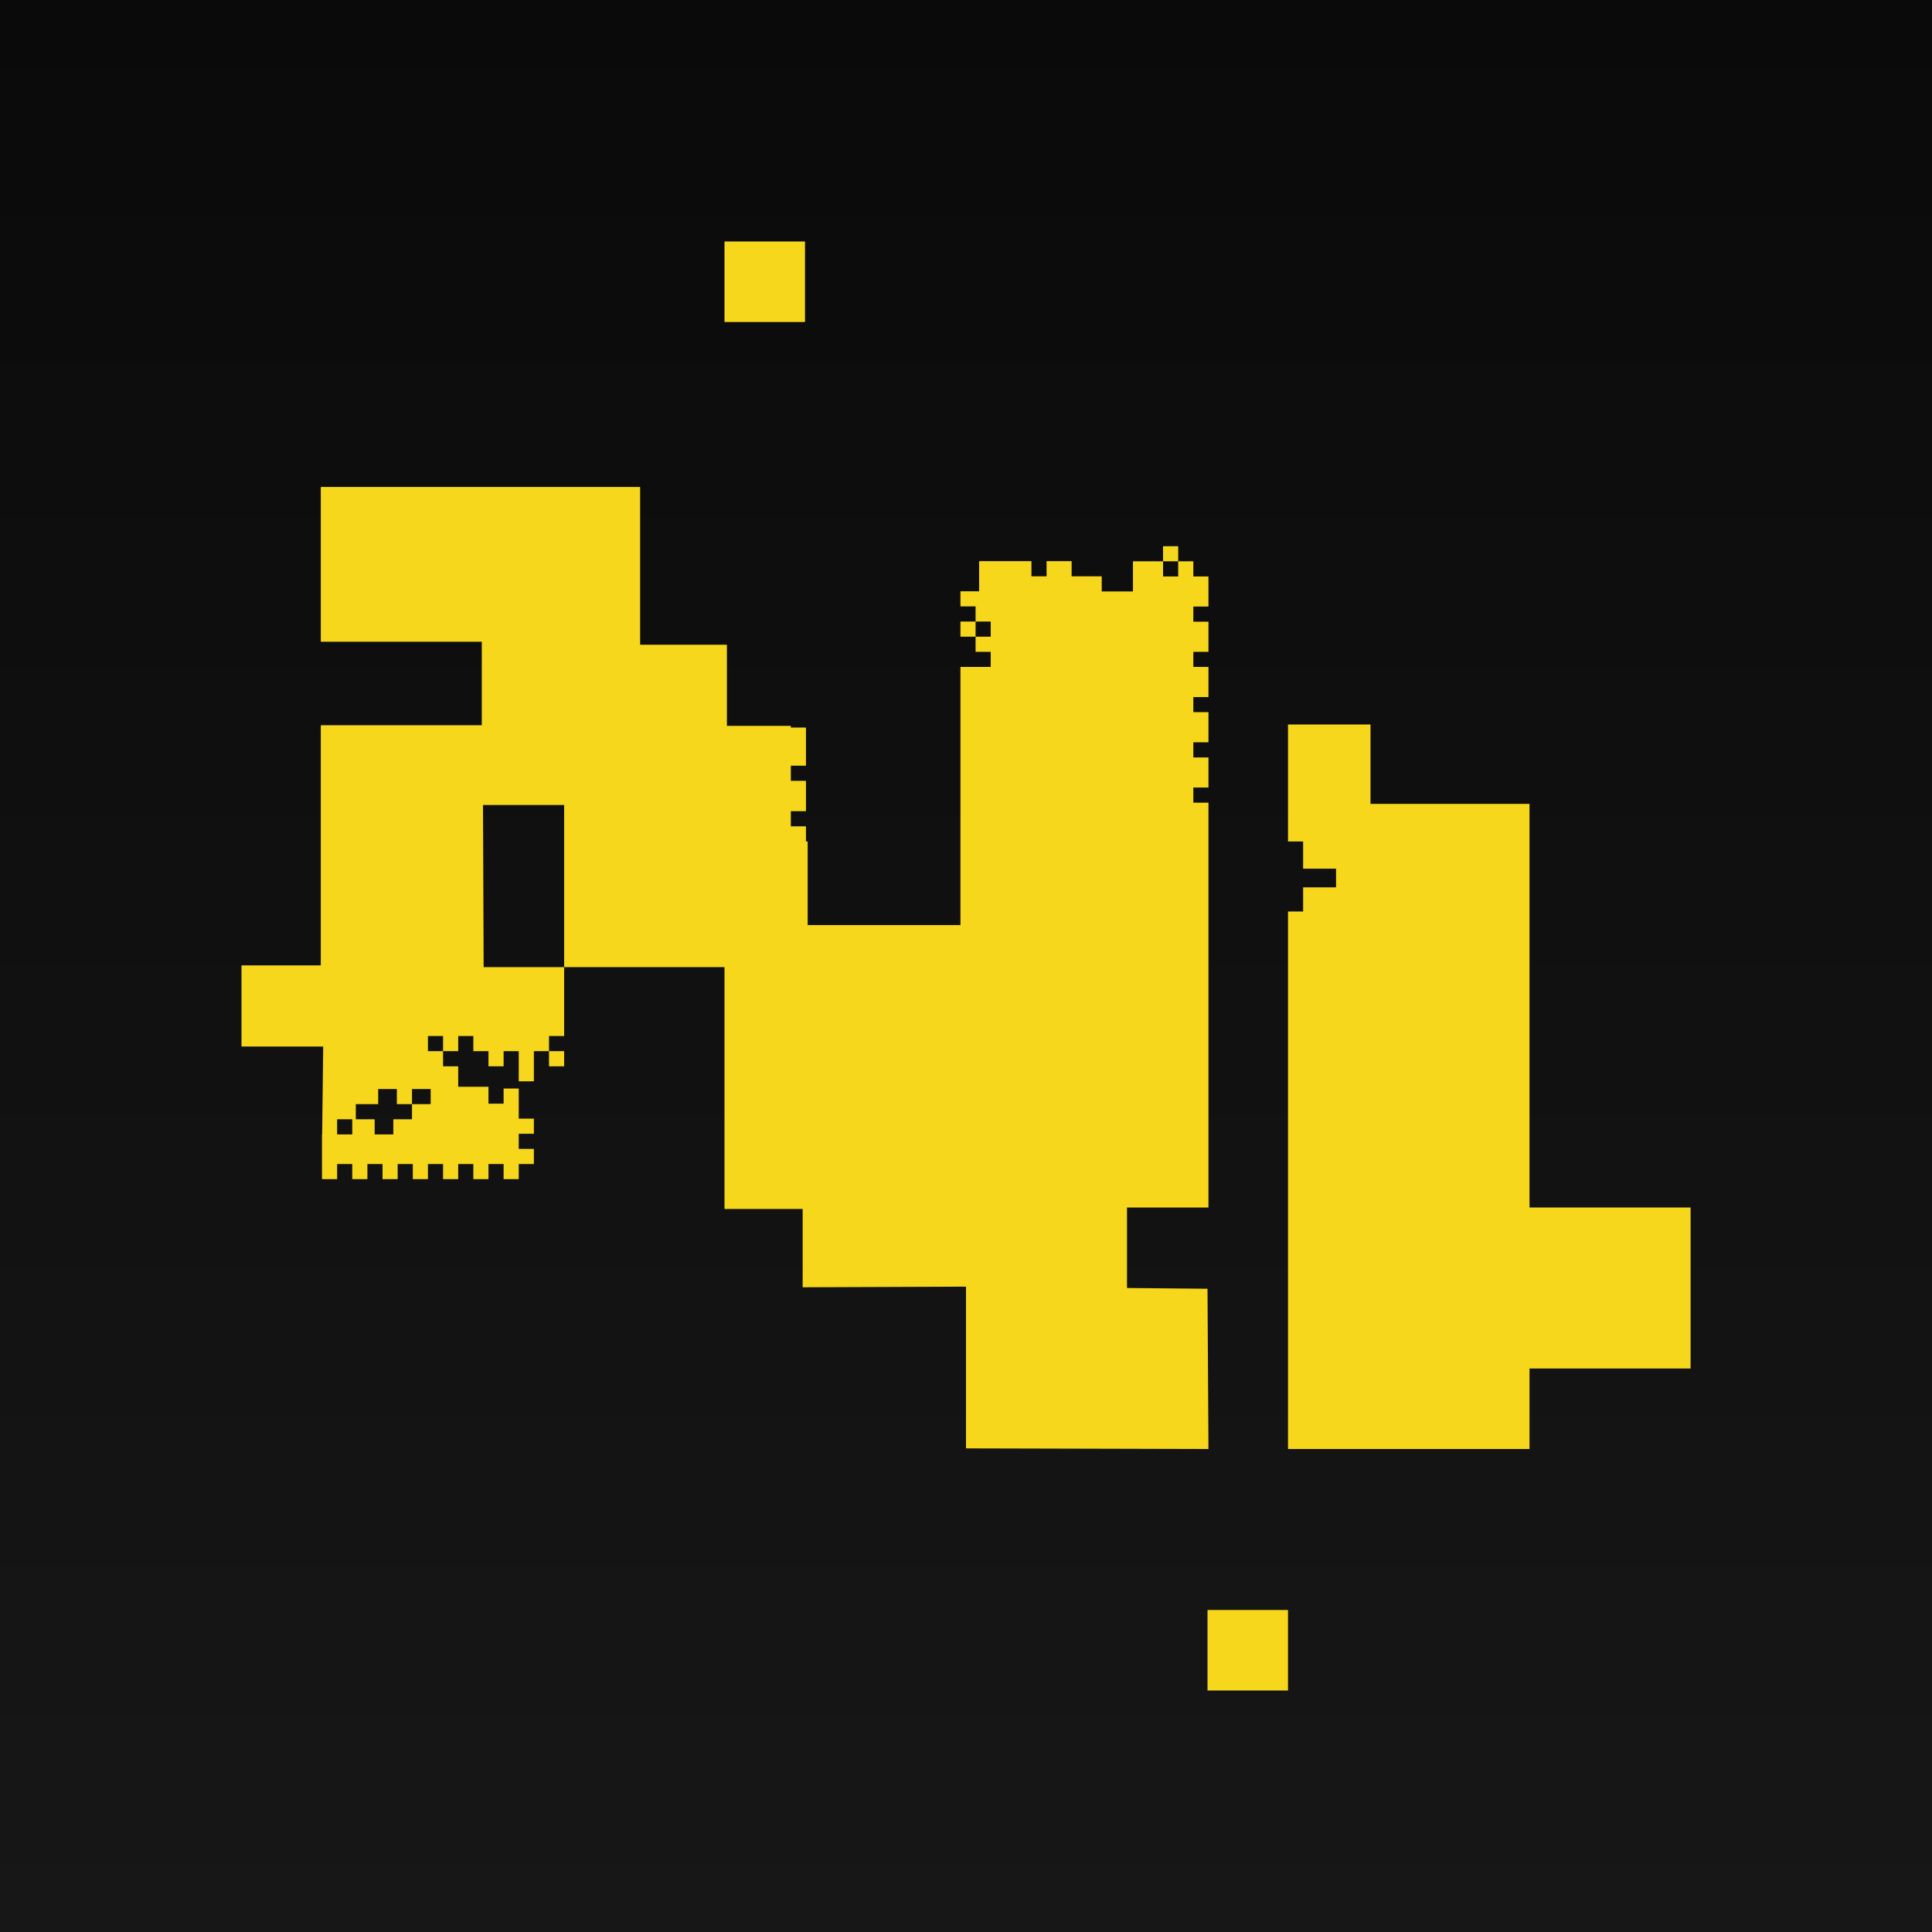
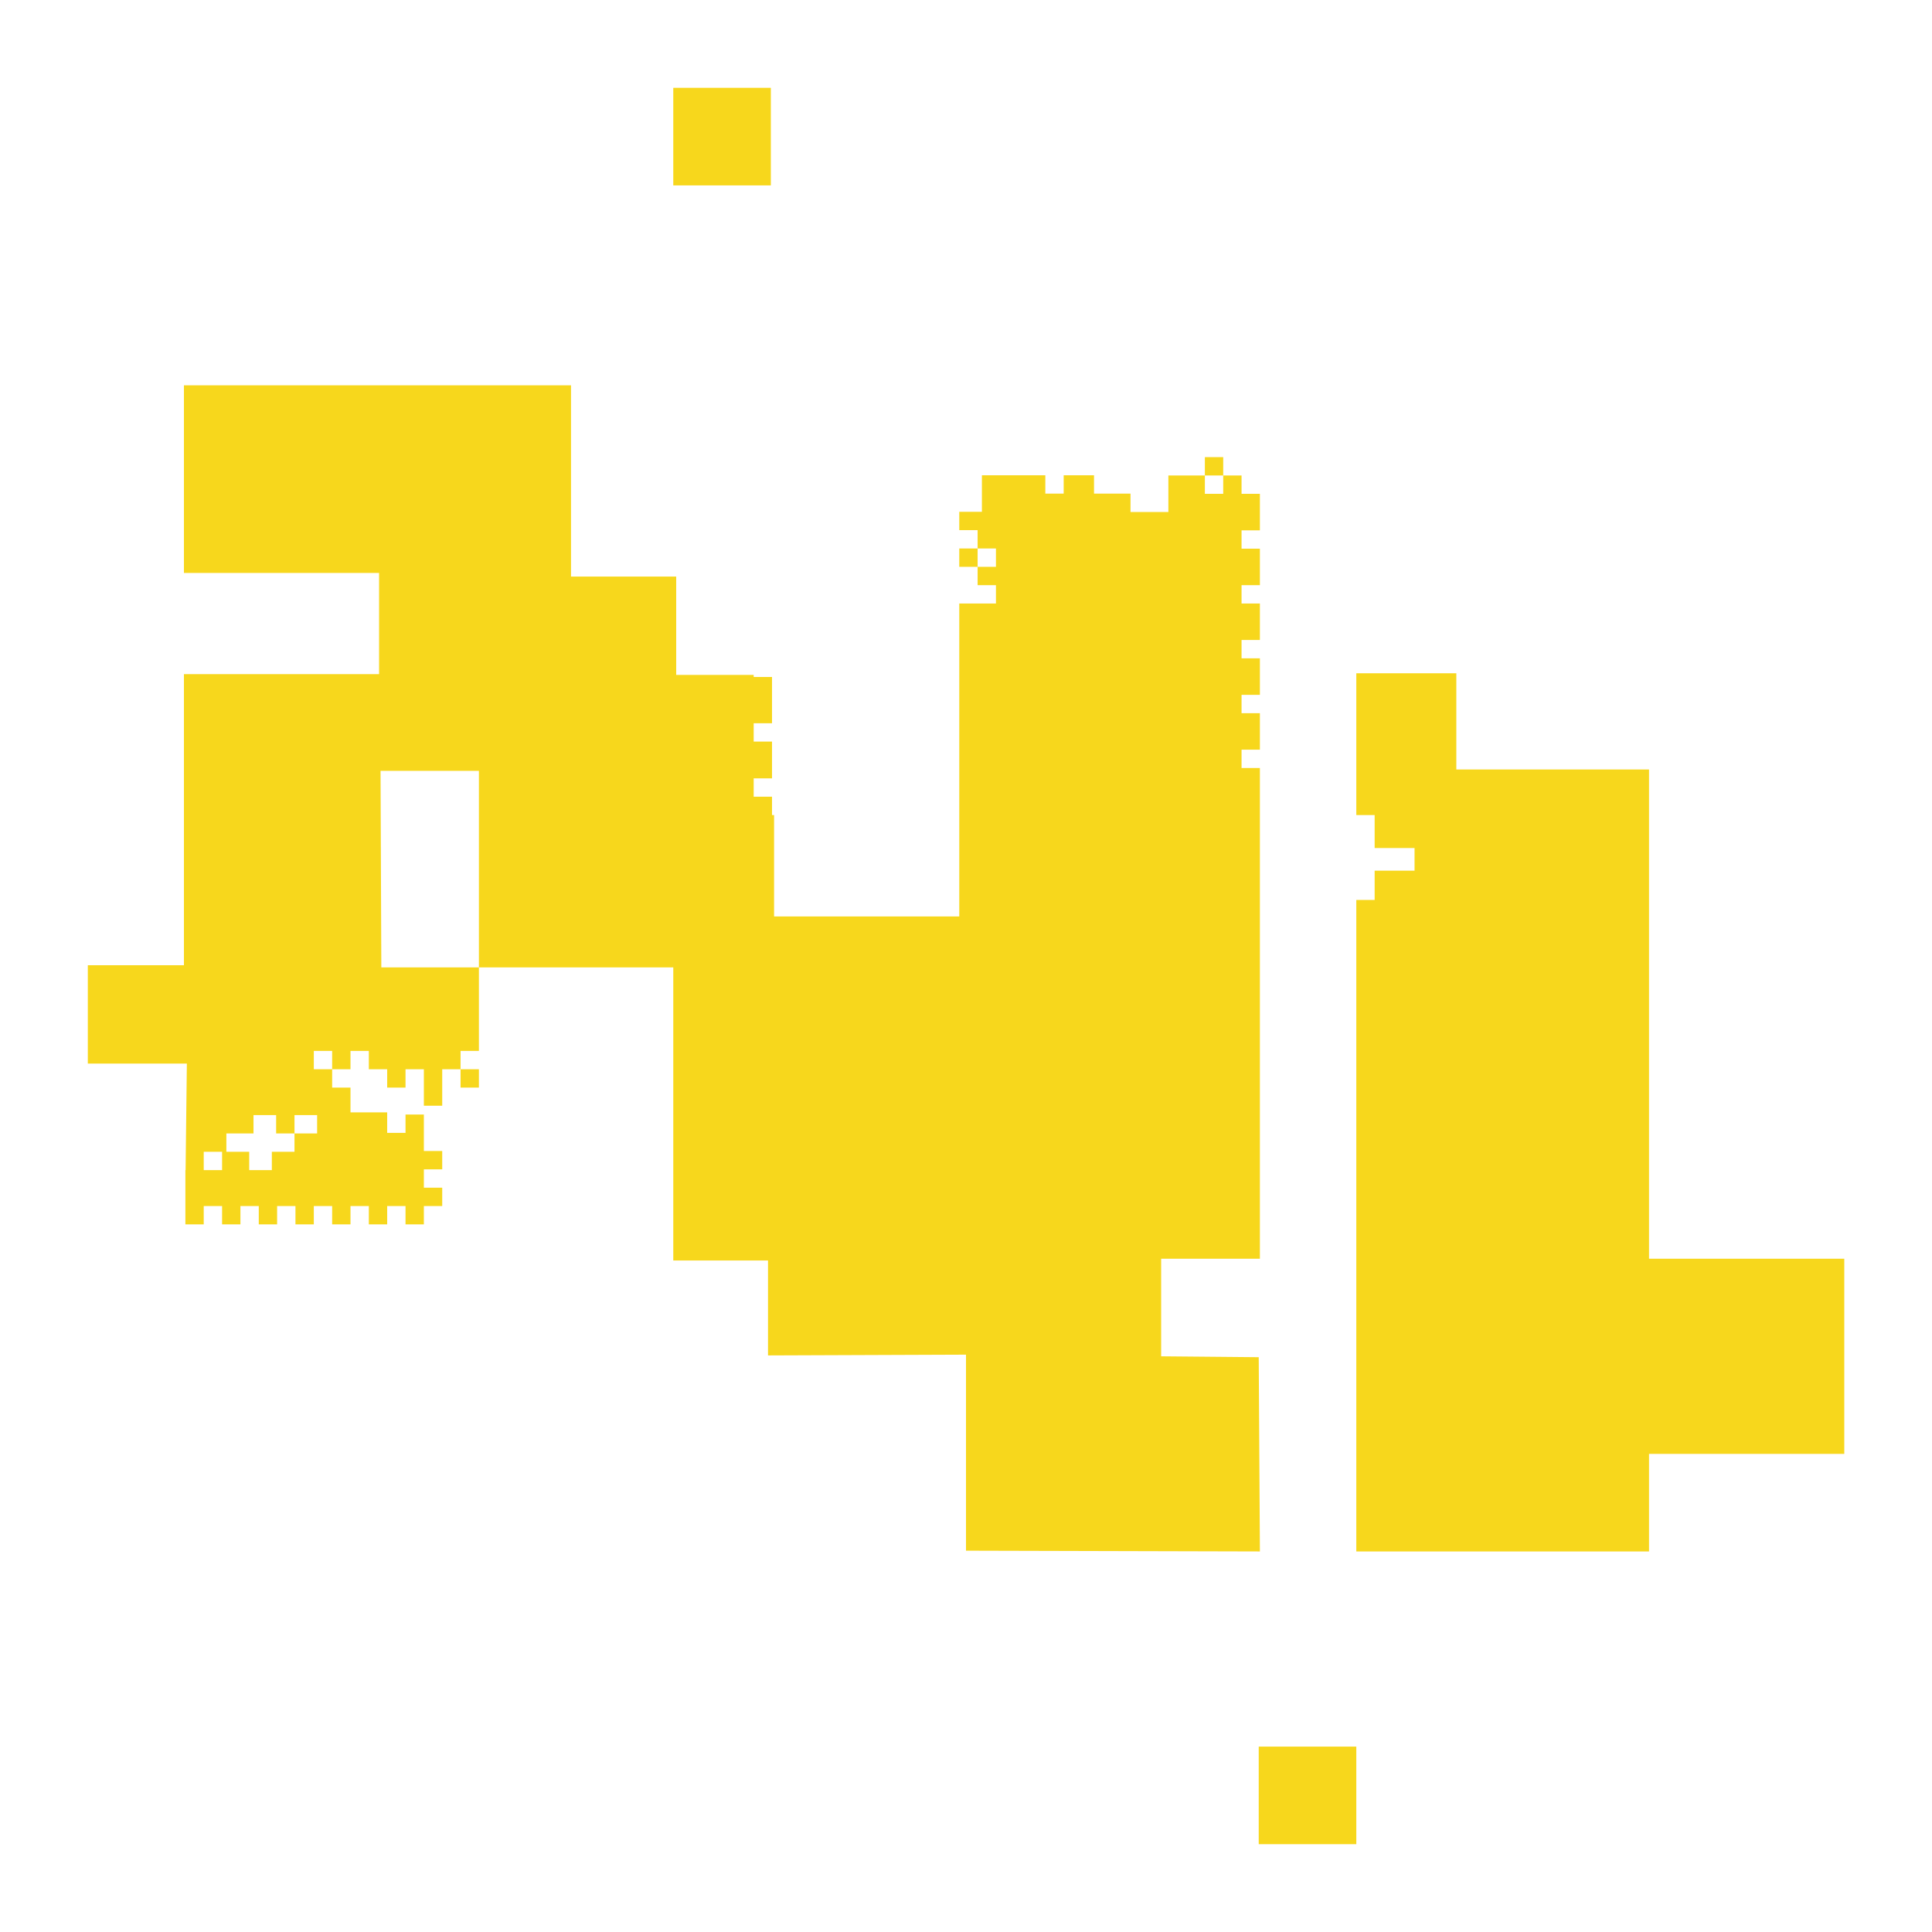
- <svg xmlns="http://www.w3.org/2000/svg" width="240" height="240" viewBox="0 0 240 240" fill="none">
-   <defs>
-     <linearGradient id="bg" x1="0" y1="0" x2="0" y2="1">
-       <stop offset="0%" stop-color="#0a0a0a" />
-       <stop offset="100%" stop-color="#171717" />
-     </linearGradient>
-   </defs>
-   <rect width="240" height="240" fill="url(#bg)" />
+ <svg xmlns="http://www.w3.org/2000/svg" width="198" height="198" viewBox="21 21 198 198" fill="none">
  <path d="M39.85 60.49V79.72H59.85V90.09H39.85V119.92H30L30 130H40.15L40 142.66H41.88V139.04H44.2V137.16H46.98V135.28H49.3V137.16H51.18V135.28H53.5V137.16H51.18V139.04H48.86V140.92H46.54V139.04H43.76V140.92H40V146.48H41.88V144.6H43.76V146.48H45.64V144.6H47.52V146.48H49.4V144.6H51.28V146.48H53.16V144.6H55.04V146.48H56.92V144.6H58.8V146.48H60.68V144.6H62.56V146.48H64.44V144.6H66.32V142.72H64.44V140.84H66.32V138.96H64.44V135.22H62.56V137.1H60.68V135H58.8H56.92V132.46H55.04V130.58H53.16V128.7H55.04V130.58H56.92V128.7H58.8V130.58H60.68V132.46H62.56V130.58H64.44V134.32H66.32V130.58H68.2V132.46H70.08V120.14H60.08L60 100H70.08V100.001V120.14H90V150.18H99.71V159.91L120 159.832V179.922L150.12 180L150 160.092L140 160V150H150.12V99.71H148.24V97.83H150.12V94.09H148.24V92.21H150.12V88.47H148.24V86.59H150.12V82.85H148.24V80.97H150.12V77.23H148.24V75.35H150.12V71.61H148.24V69.73H146.36V67.85H144.48V69.73H146.36V71.61H144.48V69.73H140.74V73.47H136.86V71.59H133.12V69.71H130.01V71.59H128.13V69.71H121.63V73.45H119.31V75.33H121.19V77.21H119.31V79.09H121.19V77.21H123.07V79.09H121.19V80.97H123.07V82.85H119.31V114.92H100.33V104.53H100.12V102.65H98.24V100.77H100.12V97H98.24V95.12H100.12V90.38H98.24V90.17H90.3V80.09H79.52V60.49H39.85ZM68.2 128.7H70.08V130.58H68.2V128.7Z" fill="#F7D71C" />
  <path d="M90 30H100V40H90V30Z" fill="#F7D71C" />
  <path d="M150 200H160V210H150V200Z" fill="#F7D71C" />
  <path d="M47.9 128.7H50.09V130.88H47.9V128.7Z" fill="#F7D71C" />
  <path d="M170.25 99.86H190V150H210.01V170H190V180H160V113.23H161.88V110.23H165.97V107.91H161.88V104.53H160V90H170.25V99.86Z" fill="#F7D71C" />
</svg>
